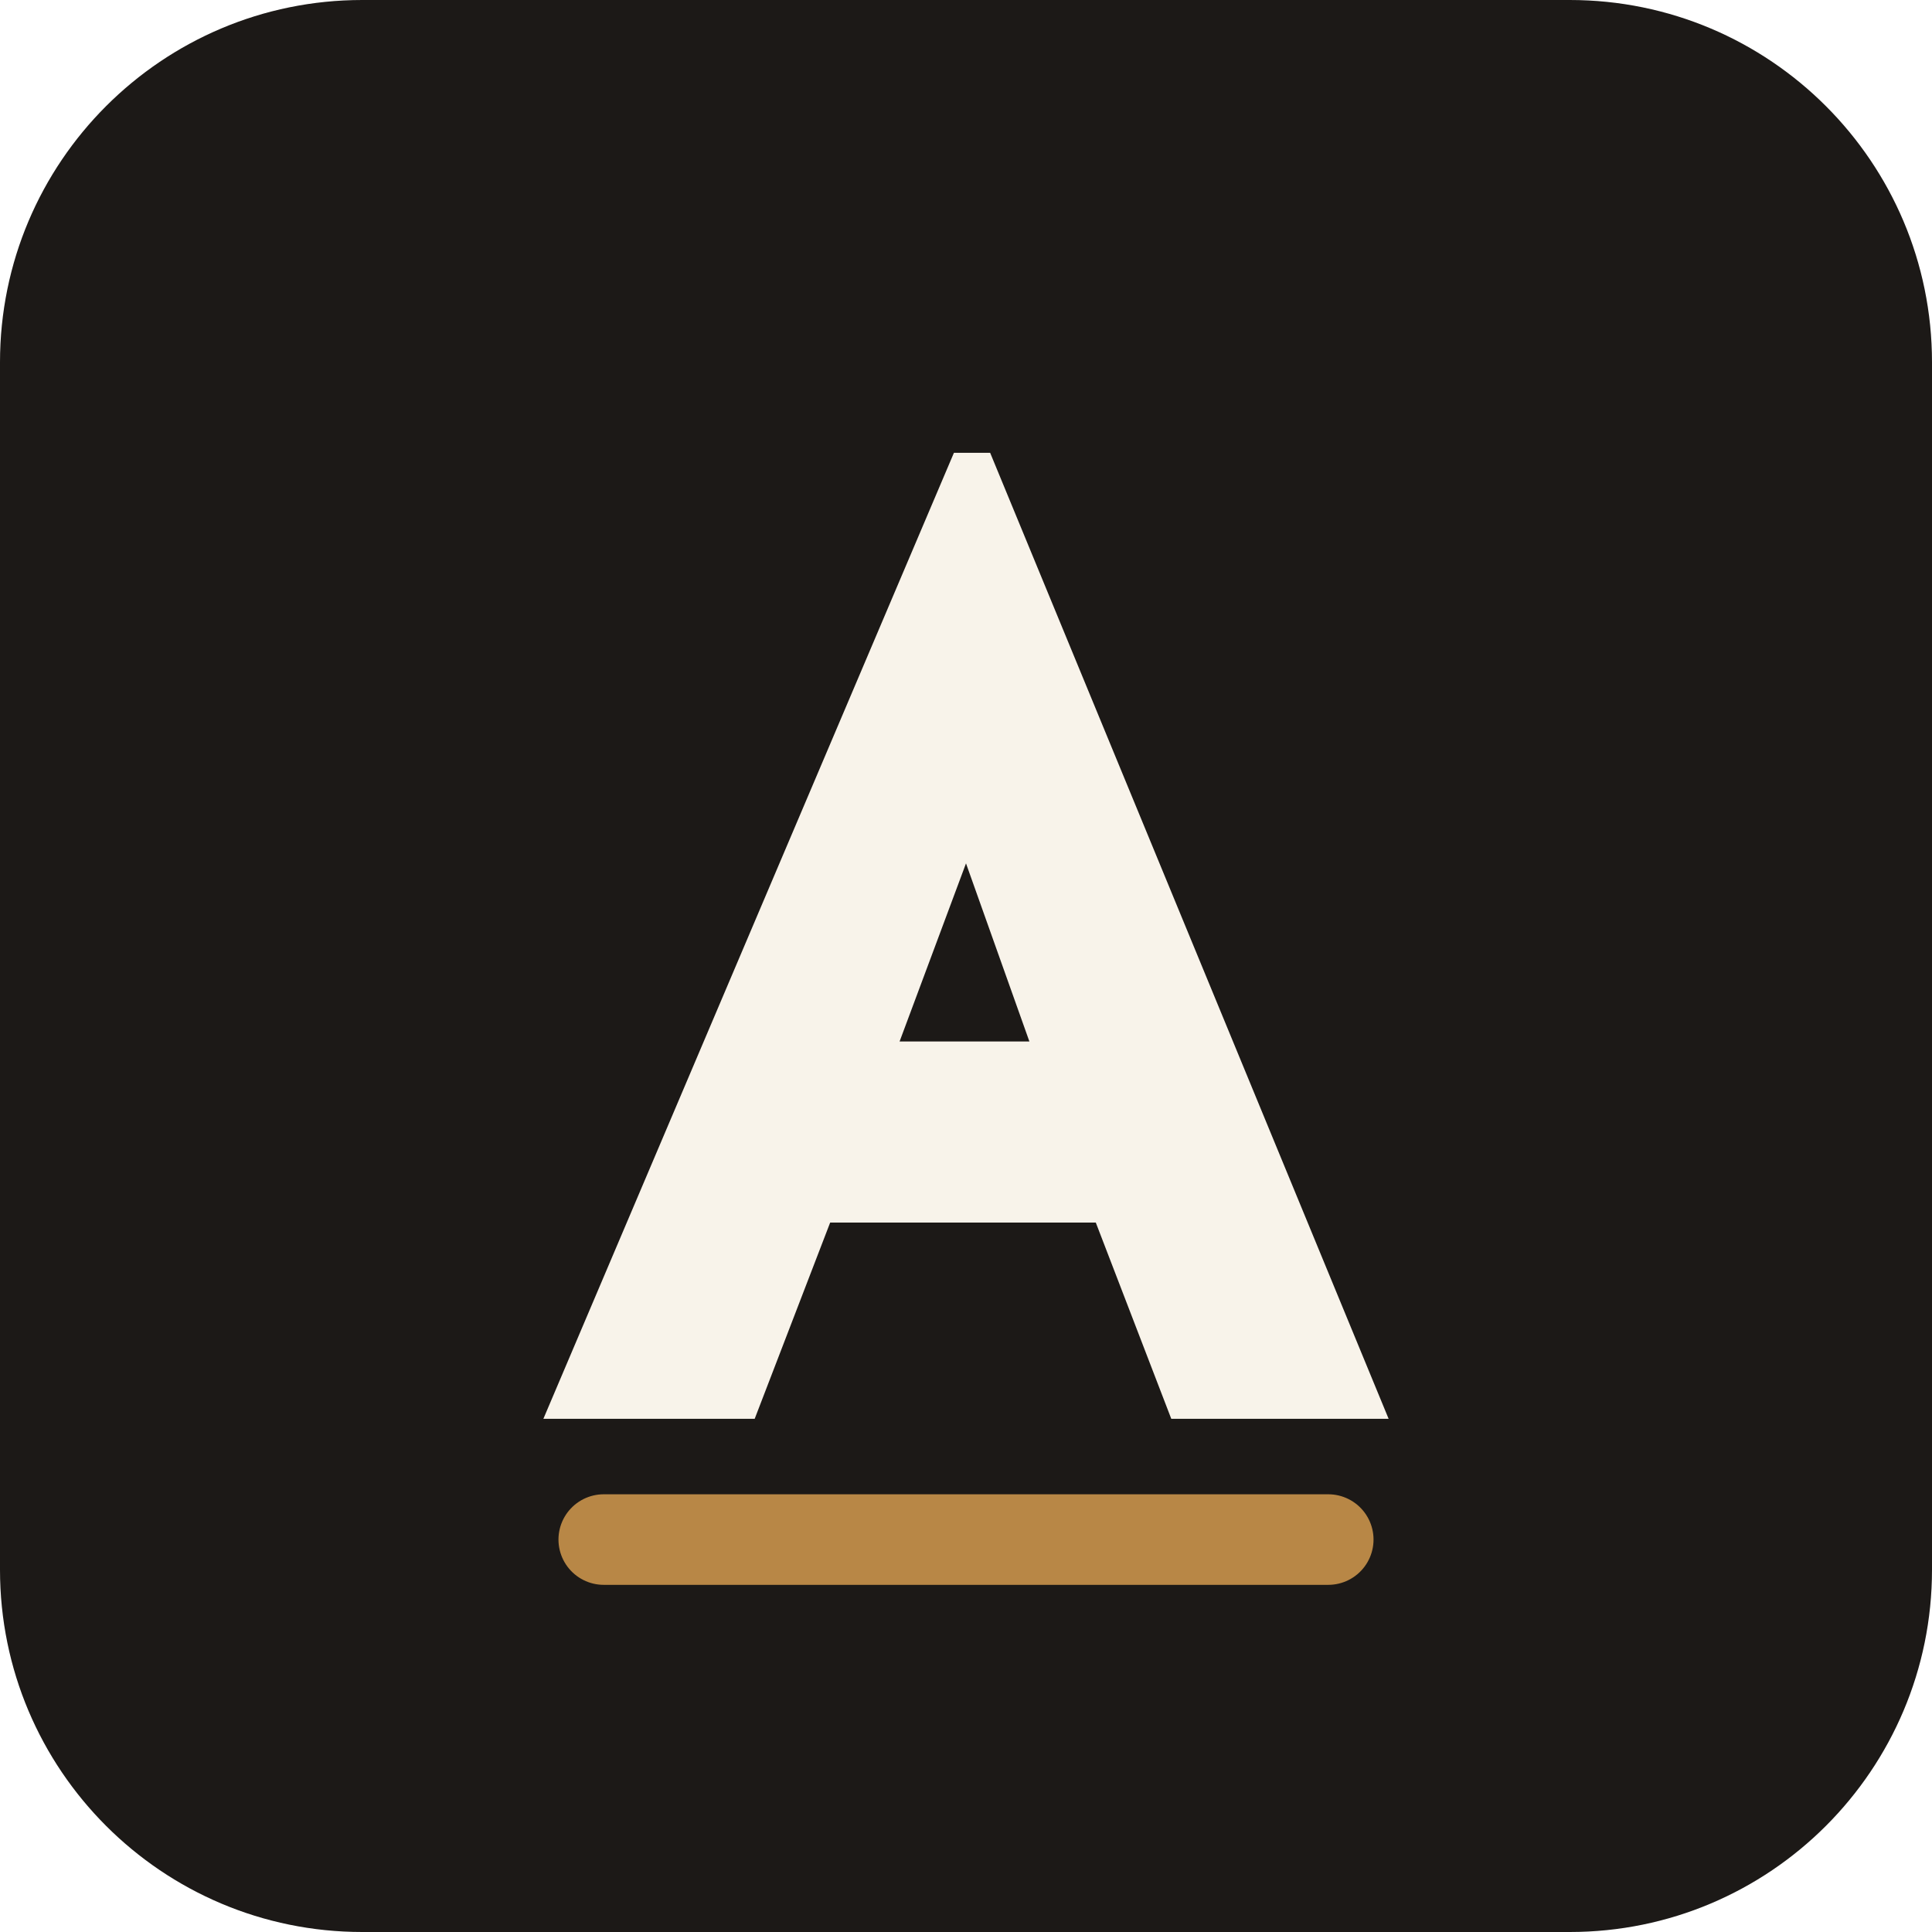
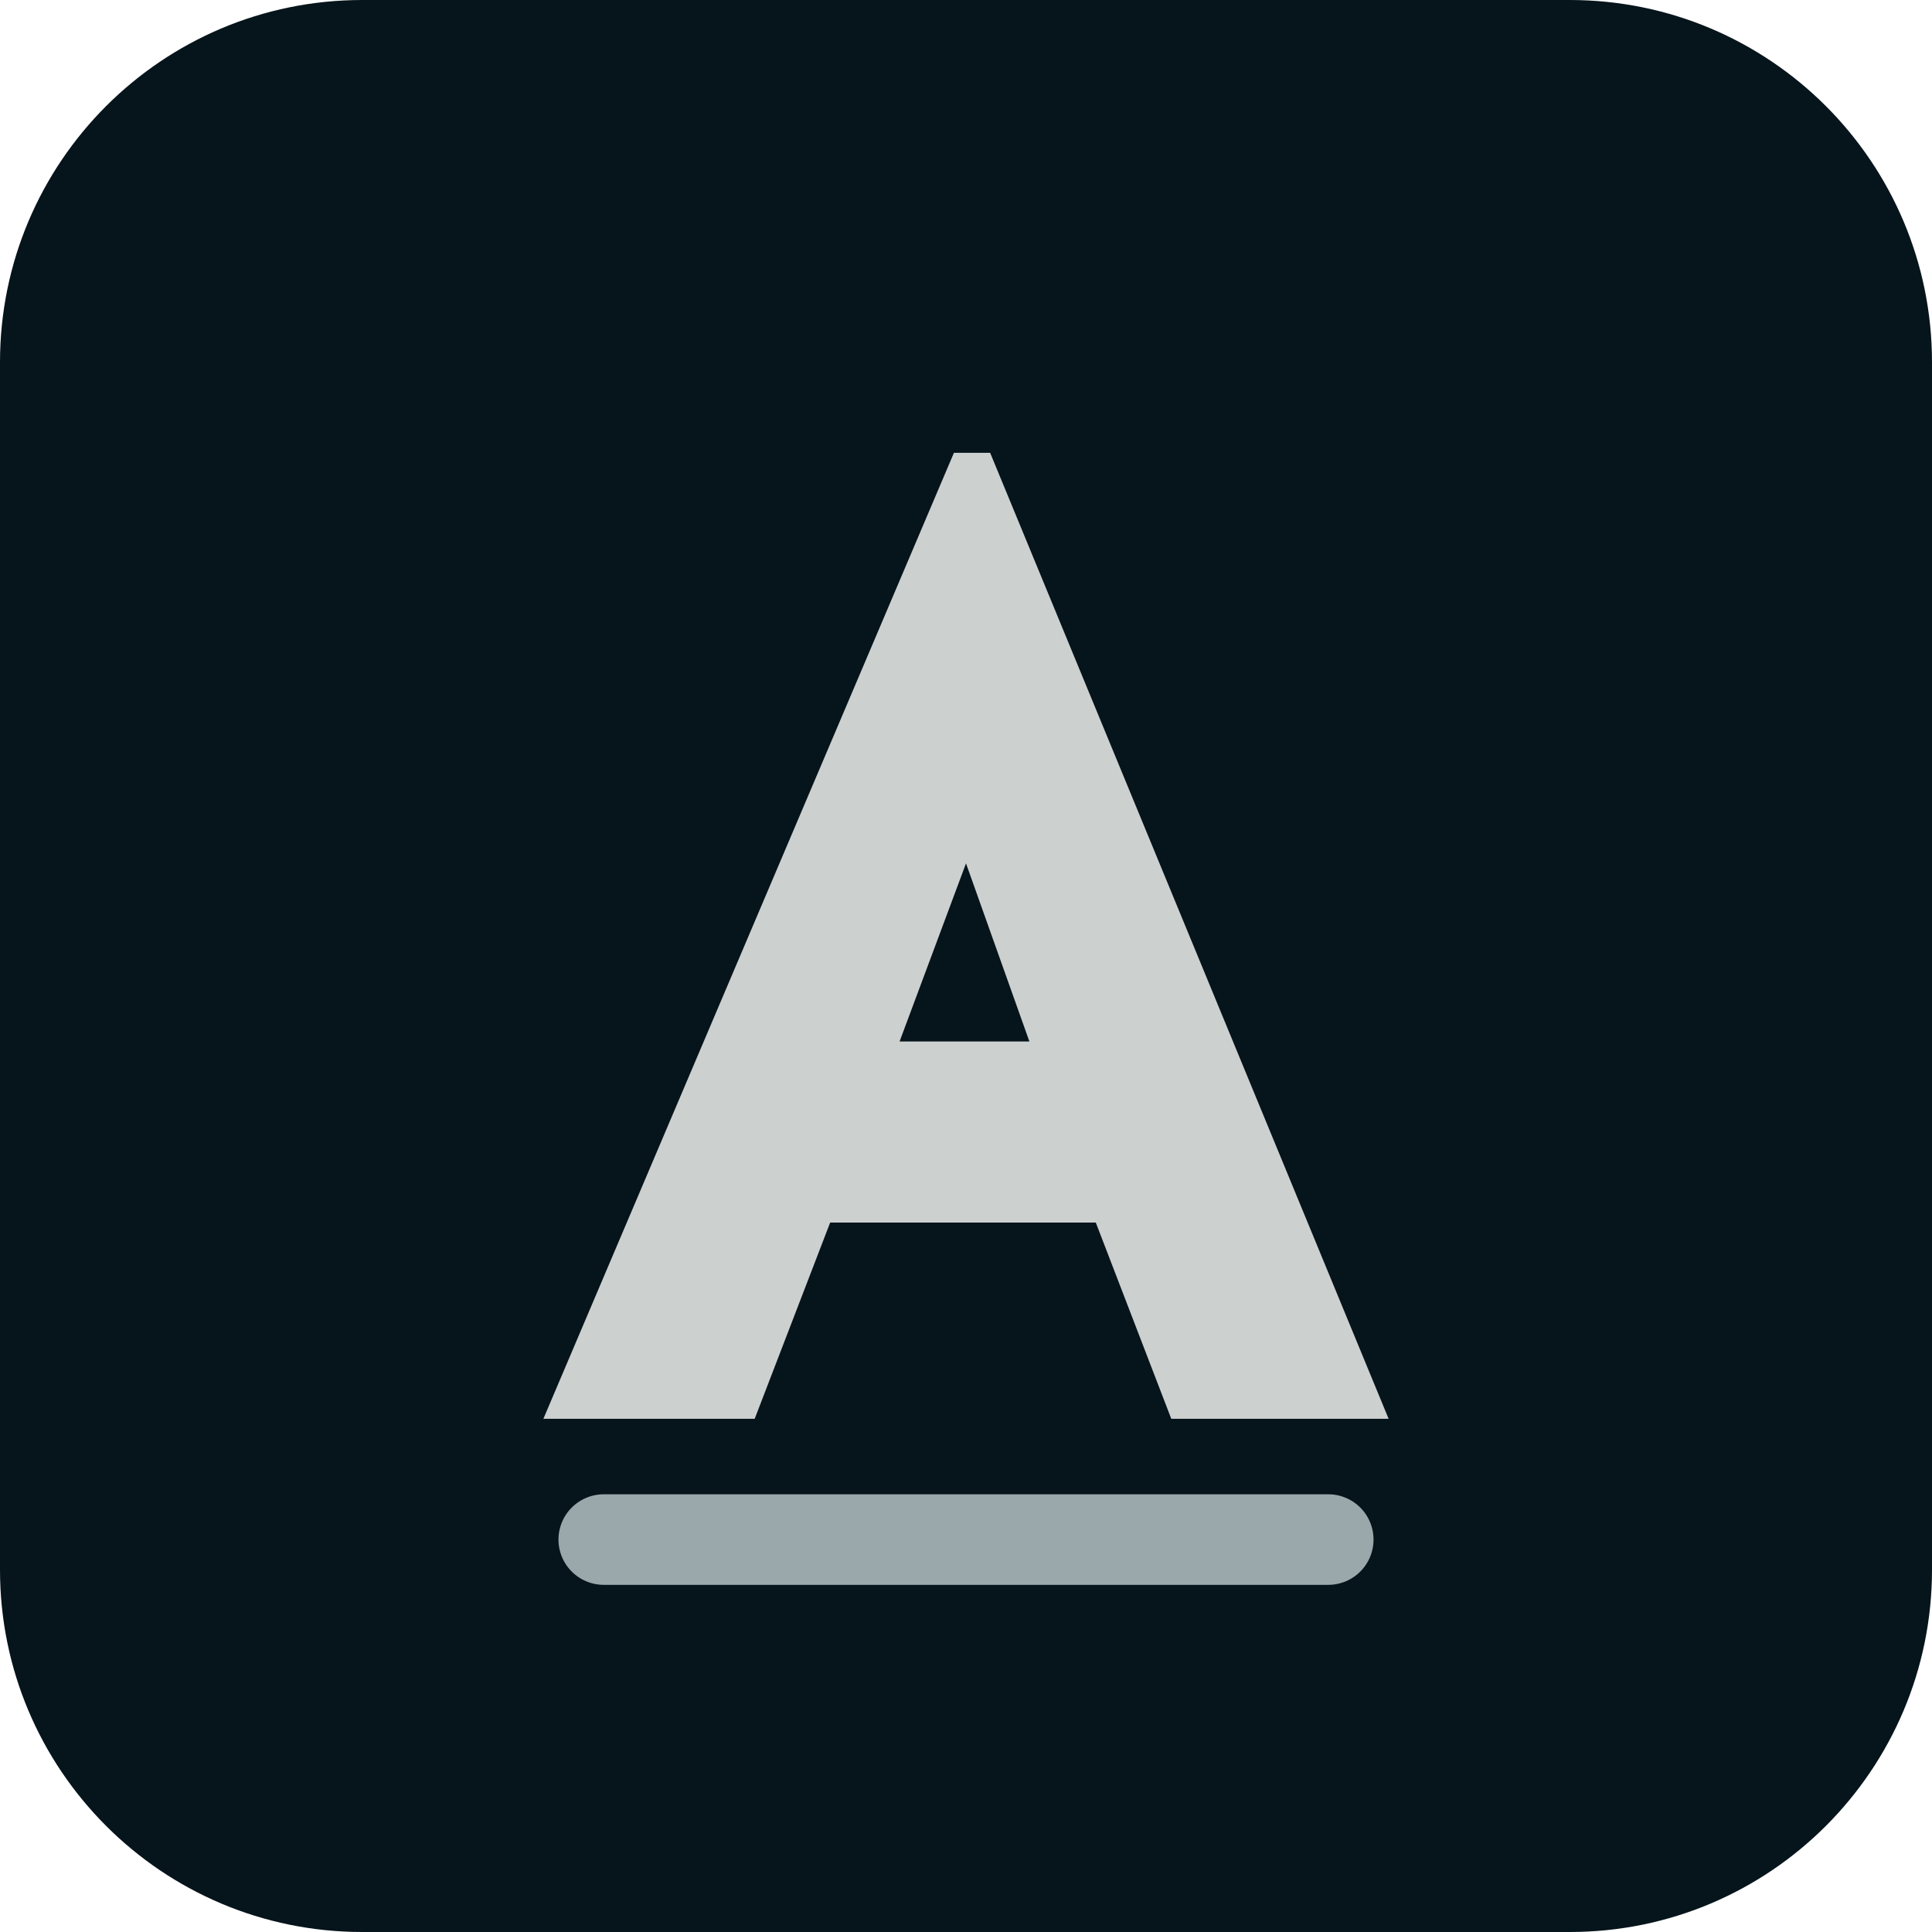
<svg xmlns="http://www.w3.org/2000/svg" viewBox="0 0 64 64" role="img" aria-labelledby="title">
-   <rect width="64" height="64" rx="12" fill="#1c1917" />
-   <path d="M18 47 31.6 15h1.2L46 47h-7.2l-2.5-6.5H27.5L25 47h-7Zm11.8-12.5h4.3L32 28.6l-2.2 5.9Z" fill="#f8f3ea" />
-   <path d="M20 51h24" stroke="#b88746" stroke-width="3" stroke-linecap="round" />
+   <rect width="64" height="64" rx="12" fill="#06141B" />
+   <path d="M18 47 31.6 15h1.2L46 47h-7.2l-2.5-6.5H27.5L25 47h-7Zm11.8-12.5h4.3L32 28.6l-2.2 5.9Z" fill="#CCD0CF" />
+   <path d="M20 51h24" stroke="#9BA8AB" stroke-width="3" stroke-linecap="round" />
</svg>
